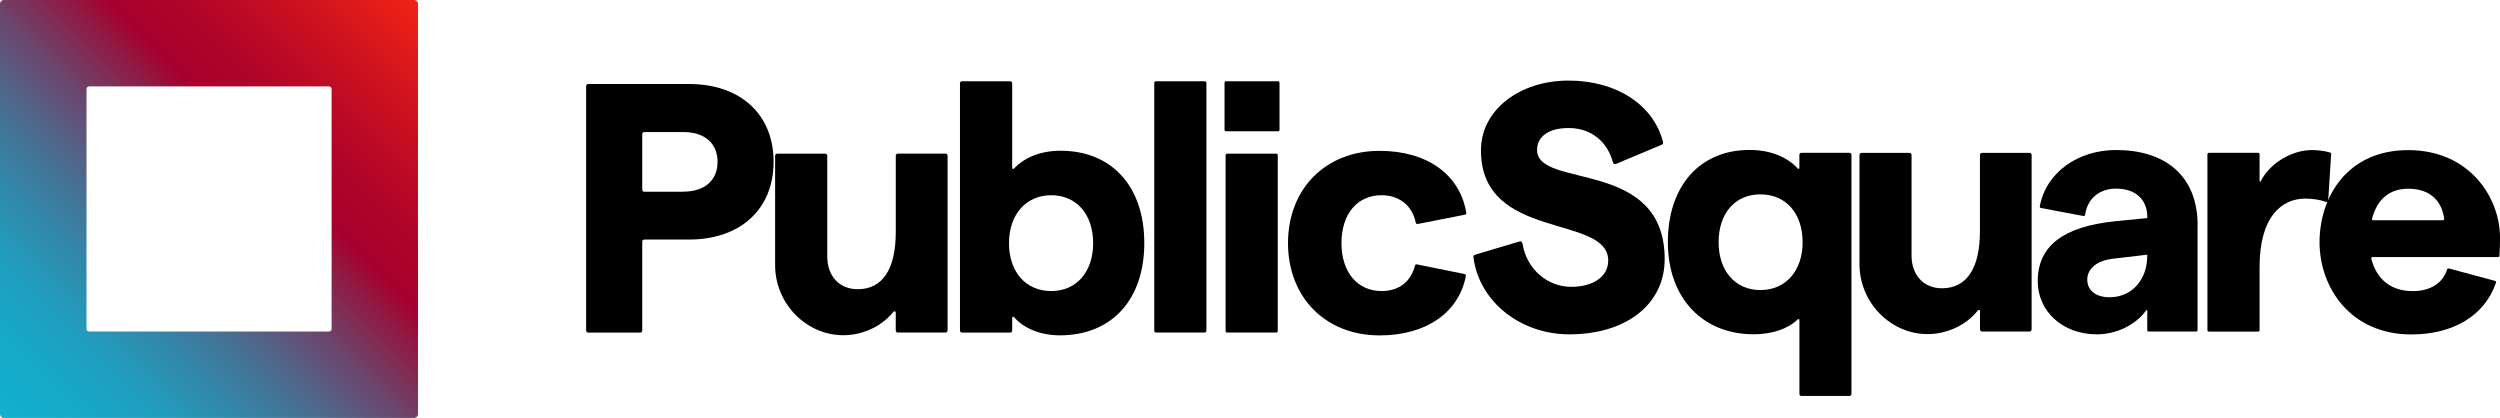
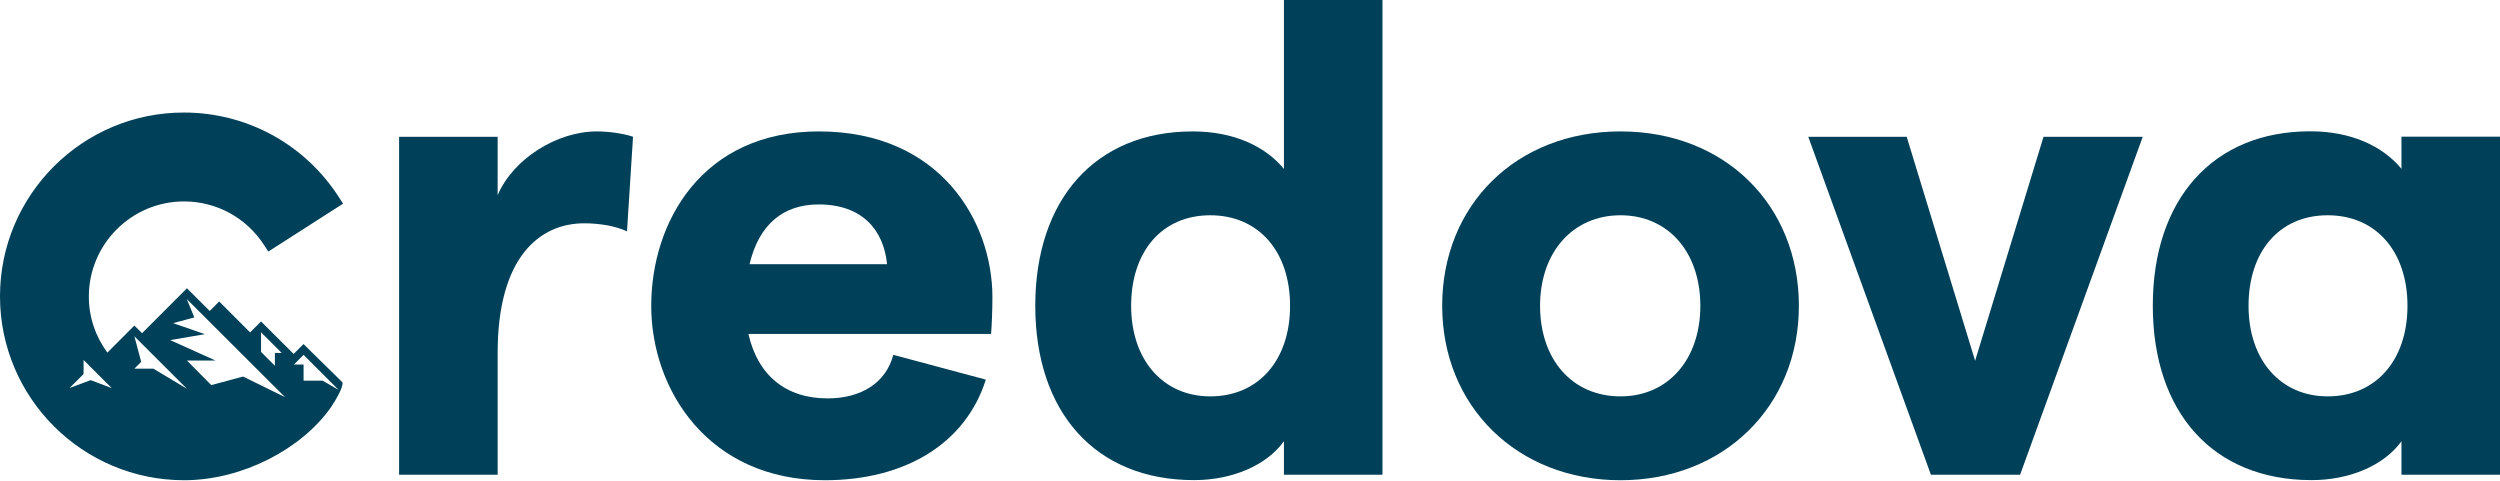
- <svg xmlns="http://www.w3.org/2000/svg" id="Layer_2" viewBox="0 0 757.08 126.56">
-   <defs>
-     <style>
-       .cls-1 {
-         fill: none;
-       }
- 
-       .cls-2 {
-         fill: url(#linear-gradient);
-       }
-     </style>
-     <clipPath id="clippath">
-       <path class="cls-1" d="M0,1.17v124.22c0,.64.52,1.17,1.17,1.17h124.24c.64,0,1.17-.52,1.17-1.17V1.17C126.58.52,126.05,0,125.41,0H1.17C.52-.02,0,.52,0,1.17M99.61,100.39H26.97c-.44,0-.78-.36-.78-.78V26.95c0-.44.36-.78.78-.78h72.66c.44,0,.78.36.78.78v72.66c0,.44-.36.78-.8.78" />
-     </clipPath>
-     <linearGradient id="linear-gradient" x1=".35" y1="126.22" x2="126.24" y2=".34" gradientUnits="userSpaceOnUse">
-       <stop offset="0" stop-color="#12afce" />
-       <stop offset=".09" stop-color="#15aaca" />
-       <stop offset=".19" stop-color="#209ebe" />
-       <stop offset=".28" stop-color="#3189ab" />
-       <stop offset=".38" stop-color="#4a6c90" />
-       <stop offset=".48" stop-color="#6a476e" />
-       <stop offset=".58" stop-color="#901a44" />
-       <stop offset=".63" stop-color="#a7002c" />
-       <stop offset=".71" stop-color="#af0429" />
-       <stop offset=".83" stop-color="#c70f21" />
-       <stop offset=".99" stop-color="#ee2214" />
-       <stop offset="1" stop-color="#f02314" />
-     </linearGradient>
-   </defs>
-   <g id="Layer_1-2" data-name="Layer_1">
-     <g>
-       <g>
-         <path d="M177.51,26.06c0-.34.28-.62.62-.62h30.56c15.59,0,25.58,9.24,25.58,23.55s-10.01,23.55-25.58,23.55h-13.58c-.34,0-.62.28-.62.62v26.95c0,.34-.28.62-.62.62h-15.75c-.34,0-.62-.28-.62-.62V26.06h.02ZM206.97,58.03c6.45,0,10.33-3.44,10.33-9.02s-3.88-9.02-10.33-9.02h-11.86c-.34,0-.62.28-.62.62v16.84c0,.34.28.62.62.62h11.86v-.04Z" />
-         <path d="M286.31,100.71h-14.41c-.36,0-.64-.28-.64-.64v-5.45c0-.36-.44-.5-.66-.22-2.53,3.13-6.27,5.57-10.79,6.61-12.92,2.97-25.08-7.46-25.08-20.7v-33.14c0-.36.28-.64.64-.64h14.51c.36,0,.64.28.64.64v30.52c0,5.91,3.66,9.89,9.24,9.89,7.54,0,11.51-6.13,11.51-17.32v-23.11c0-.36.28-.64.64-.64h14.41c.36,0,.64.28.64.64v52.91c-.02.36-.3.64-.66.64Z" />
-         <path d="M306.52,96.25v3.86c0,.34-.28.62-.62.62h-14.57c-.34,0-.62-.28-.62-.62V25.22c0-.34.28-.62.62-.62h14.57c.34,0,.62.28.62.62v25.64c0,.28.34.42.54.2,3.07-3.3,8-5.41,14.09-5.41,15.69,0,25.38,10.97,25.38,27.95s-9.69,27.95-25.6,27.95c-5.75,0-10.93-2.09-13.85-5.53-.2-.2-.56-.08-.56.22ZM331.04,73.63c0-8.7-5.04-14.51-12.68-14.51s-12.8,5.81-12.8,14.51,5.06,14.51,12.8,14.51c7.64,0,12.68-5.81,12.68-14.51Z" />
-         <path d="M350.09,24.6h14.71c.3,0,.54.24.54.54v75.03c0,.3-.24.54-.54.54h-14.71c-.3,0-.54-.24-.54-.54V25.14c-.02-.3.22-.54.54-.54Z" />
-         <path d="M387.48,25.04v14.27c0,.24-.2.44-.44.44h-15.77c-.24,0-.44-.2-.44-.44v-14.27c0-.24.2-.44.44-.44h15.77c.24,0,.44.2.44.44ZM371.59,46.54h14.91c.24,0,.44.2.44.44v53.29c0,.24-.2.44-.44.44h-14.91c-.24,0-.44-.2-.44-.44v-53.29c0-.24.2-.44.44-.44Z" />
-         <path d="M390.05,73.63c0-16.46,11.39-27.95,27.73-27.95,14.33,0,24.35,7.13,26.26,18.79.04.26-.12.5-.38.54l-14.37,2.83c-.26.04-.48-.12-.54-.36-1-5.1-4.92-8.36-10.35-8.36-7.41,0-12.16,5.71-12.16,14.51s4.84,14.51,12.16,14.51c5.43,0,8.92-3.03,10.11-7.74.06-.24.28-.4.54-.34l14.49,2.93c.26.06.42.3.38.56-2.13,11.13-12.04,18.02-26.14,18.02-16.34,0-27.73-11.49-27.73-27.95Z" />
-       </g>
-       <g>
-         <path d="M446.68,77.14l13.5-4.02c.4-.12.78.14.86.56,1.27,7.94,7.64,13.18,14.81,13.18,6.77,0,11.17-3.22,11.17-7.94,0-14.17-38.54-5.79-38.54-33.38,0-12.34,11.82-21.14,26.52-21.14s25.8,7.48,28.63,18.63c.08.32-.1.68-.4.8l-13.87,5.81c-.38.16-.8-.06-.9-.46-1.71-6.33-6.63-10.41-13.44-10.41-5.91,0-9.54,2.47-9.54,6.65,0,11.92,38.64,2.37,38.64,33.06,0,13.62-11.59,22.77-28.88,22.77-14.81,0-27.33-9.91-29.04-23.35-.06-.34.14-.66.46-.76Z" />
-         <path d="M544.92,119.34v-22.43c0-.26-.3-.38-.5-.2-2.95,2.89-7.78,4.52-13.36,4.52-15.45,0-25.98-10.95-25.98-27.91s9.67-27.91,24.7-27.91c6.49,0,11.55,2.21,14.63,5.63.18.2.5.08.5-.18v-4c0-.32.26-.58.58-.58h14.61c.32,0,.58.26.58.58v72.46c0,.32-.26.58-.58.58h-14.61c-.3.02-.56-.24-.56-.56ZM545.89,73.35c0-8.7-5.04-14.49-12.78-14.49s-12.66,5.79-12.66,14.49,5.04,14.49,12.66,14.49,12.78-5.79,12.78-14.49Z" />
-         <path d="M614.61,100.39h-14.37c-.36,0-.64-.28-.64-.64v-5.59c0-.3-.38-.44-.58-.2-2.53,3.2-6.29,5.67-10.87,6.71-12.88,2.97-25.04-7.43-25.04-20.68v-33.06c0-.36.28-.64.64-.64h14.49c.36,0,.64.28.64.64v30.48c0,5.91,3.66,9.89,9.22,9.89,7.52,0,11.49-6.13,11.49-17.28v-23.09c0-.36.28-.64.64-.64h14.37c.36,0,.64.28.64.64v52.81c0,.36-.28.64-.64.64Z" />
-         <path d="M665.49,68.3v31.69c0,.22-.18.4-.4.4h-14.43c-.22,0-.4-.18-.4-.4v-5.91c0-.18-.2-.24-.32-.1-3.2,4.46-9.12,7.27-14.93,7.27-10.53,0-17.92-7.09-17.92-16.1,0-10.73,7.84-16.54,23.41-18.15l9.77-.96v-.34c0-5.37-3.66-8.58-9.44-8.58-5,0-8.7,2.95-9.4,7.96-.04.22-.24.38-.46.34l-12.92-2.43c-.22-.04-.38-.26-.34-.48,1.91-10.39,11.67-17.08,23.11-17.08,14.71,0,24.7,7.62,24.7,22.87ZM650.24,77.97v-.84l-10.09,1.19c-5.37.54-8.06,3.22-8.06,6.33s2.37,5.37,6.77,5.37c7.09-.02,11.27-5.71,11.37-12.04Z" />
-         <path d="M698.12,60.14c-7.09,0-13.85,5.37-13.85,20.72v19.13c0,.22-.18.42-.42.42h-14.95c-.22,0-.42-.18-.42-.42v-53.29c0-.22.18-.42.42-.42h14.95c.22,0,.42.18.42.42v8.12c0,.2.26.26.34.08,2.71-5.43,9.38-9.46,15.55-9.46,1.71,0,3.98.28,5.51.76.18.06.3.24.28.42l-.9,14.23c-.02.28-.3.46-.56.34-1.79-.7-4.12-1.04-6.37-1.04Z" />
-         <path d="M756.48,77.85h-38.02c-.24,0-.4.22-.36.46,1.61,6.37,6.05,9.85,12.56,9.85,5.2,0,9.1-2.33,10.41-6.59.06-.22.28-.34.5-.28l13.99,3.76c.24.06.38.32.3.56-3.36,9.93-12.92,15.67-25.62,15.67-18.69,0-27.81-14.49-27.81-27.91s8.16-27.91,26.85-27.91,27.81,14.49,27.81,26.52c0,1.95-.08,4.24-.18,5.53-.02.18-.22.34-.42.34ZM739.82,66.69c.22,0,.38-.2.36-.4-.66-5.26-4.1-9.14-10.91-9.14-5.55,0-9.36,3.07-10.95,9.1-.06.22.12.46.34.46h21.16v-.02Z" />
-       </g>
-     </g>
-     <path class="cls-2" d="M0,1.17v124.22c0,.64.52,1.17,1.17,1.17h124.24c.64,0,1.17-.52,1.17-1.17V1.17C126.59.52,126.06,0,125.42,0H1.18C.53-.02,0,.52,0,1.17ZM99.62,100.39H26.98c-.44,0-.78-.36-.78-.78V26.95c0-.44.36-.78.78-.78h72.66c.44,0,.78.36.78.78v72.66c0,.44-.36.78-.8.78Z" />
-   </g>
+ <svg xmlns="http://www.w3.org/2000/svg" viewBox="0 0 177 34" fill="#004059">
+   <path d="M41.358 15.81C38.229 15.81 35.234 18.182 35.234 24.972V33.613H28.257V9.684H35.234V13.818C36.325 11.257 39.414 9.304 42.259 9.304C43.065 9.304 44.155 9.447 44.819 9.684L44.392 16.38C43.586 16 42.448 15.81 41.358 15.81Z" />
+   <path d="M57.968 9.304C66.604 9.304 70.263 15.715 70.263 21.036C70.263 21.984 70.215 23.122 70.168 23.644H52.989C53.653 26.585 55.644 28.206 58.592 28.206C60.962 28.206 62.724 27.115 63.246 25.122L69.796 26.877C68.374 31.391 64.099 34 58.402 34C50.145 34 46.107 27.589 46.107 21.652C46.107 15.715 49.71 9.304 57.975 9.304H57.968ZM62.803 18.703C62.566 16.285 61.049 14.474 57.96 14.474C55.447 14.474 53.732 15.897 53.068 18.703H62.795H62.803Z" />
+   <path d="M73.297 21.652C73.297 14.15 77.524 9.304 84.446 9.304C87.338 9.304 89.575 10.348 90.902 11.96V0H97.879V33.613H90.902V31.241C89.669 32.949 87.244 33.992 84.541 33.992C77.516 33.992 73.297 29.146 73.297 21.644V21.652ZM85.687 28.063C89.1 28.063 91.337 25.502 91.337 21.652C91.337 17.802 89.108 15.241 85.687 15.241C82.266 15.241 80.085 17.802 80.085 21.652C80.085 25.502 82.36 28.063 85.687 28.063Z" />
+   <path d="M102.107 21.652C102.107 14.53 107.33 9.304 114.734 9.304C122.138 9.304 127.361 14.53 127.361 21.652C127.361 28.775 122.043 34 114.734 34C107.425 34 102.107 28.775 102.107 21.652ZM114.734 28.063C118.1 28.063 120.384 25.455 120.384 21.652C120.384 17.85 118.108 15.241 114.734 15.241C111.36 15.241 109.037 17.85 109.037 21.652C109.037 25.455 111.312 28.063 114.734 28.063Z" />
+   <path d="M128.017 9.684H134.994L139.838 25.541L144.682 9.684H151.706L143.022 33.613H136.709L128.025 9.684H128.017Z" />
+   <path d="M177 33.613H170.023V31.241C168.79 32.949 166.364 33.992 163.662 33.992C156.637 33.992 152.418 29.146 152.418 21.644C152.418 14.142 156.645 9.296 163.567 9.296C166.459 9.296 168.695 10.34 170.023 11.953V9.676H177V33.605V33.613ZM164.8 28.063C168.213 28.063 170.449 25.502 170.449 21.652C170.449 17.802 168.221 15.241 164.8 15.241C161.378 15.241 159.197 17.802 159.197 21.652C159.197 25.502 161.473 28.063 164.8 28.063Z" />
+   <path d="M21.493 24.356L20.79 25.059L18.482 22.759L17.708 23.534L15.519 21.344L14.848 22.016L13.236 20.411L10.059 23.589L9.514 23.051L7.602 24.964C6.78 23.85 6.29 22.482 6.29 20.996C6.29 17.281 9.316 14.261 13.03 14.261C15.337 14.261 17.455 15.423 18.703 17.36L18.996 17.81L24.29 14.419L23.998 13.968C21.588 10.213 17.479 7.968 13.022 7.968C5.847 7.96 0 13.794 0 20.98C0 28.166 5.847 34 13.038 34C17.155 34 21.366 31.779 23.429 28.838C24.369 27.423 24.251 27.075 24.251 27.075L21.485 24.356H21.493ZM18.482 23.526L19.944 24.988H19.462V25.897L18.482 24.917V23.526ZM6.432 26.909L4.923 27.47L5.918 26.482V25.486L7.91 27.478L6.432 26.917V26.909ZM10.865 26.103H9.514L9.996 25.621L9.514 23.81L13.236 27.526L10.865 26.103ZM17.226 26.656L14.958 27.265L13.236 25.526H15.258L12.05 24.079L14.508 23.66L12.256 22.878L13.757 22.474L13.228 21.178L20.181 28.119L17.218 26.664L17.226 26.656ZM22.836 26.949H21.493V25.81H20.805L21.493 25.123L23.974 27.605L22.836 26.949Z" />
</svg>
